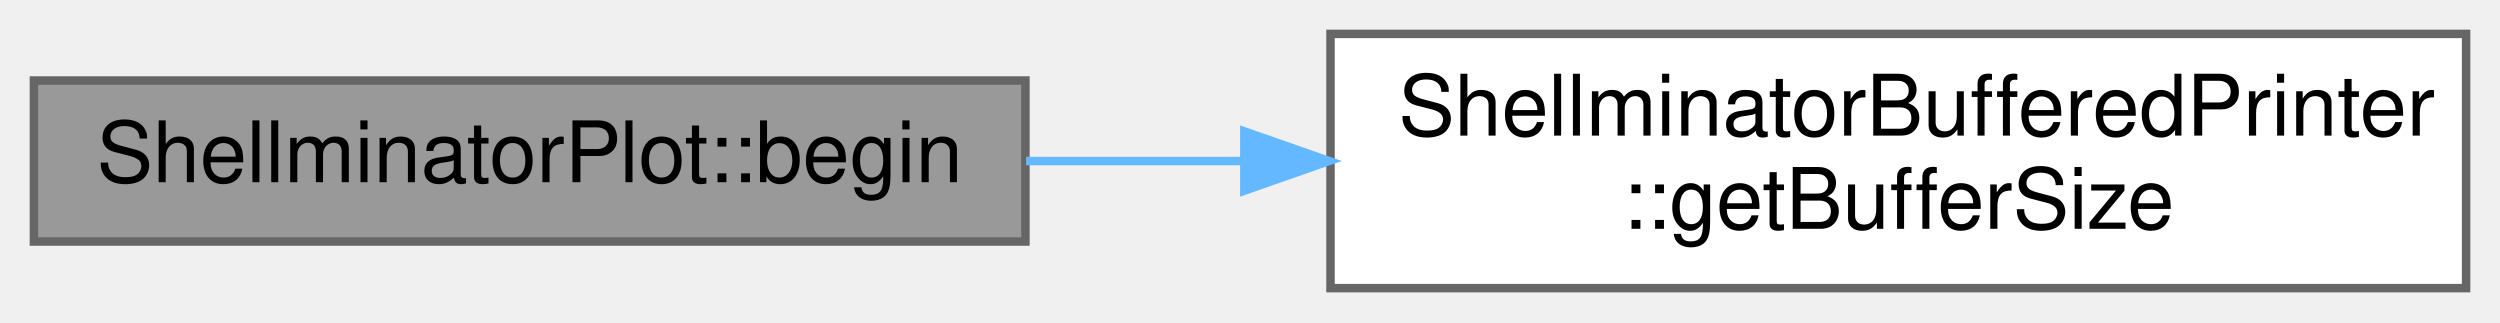
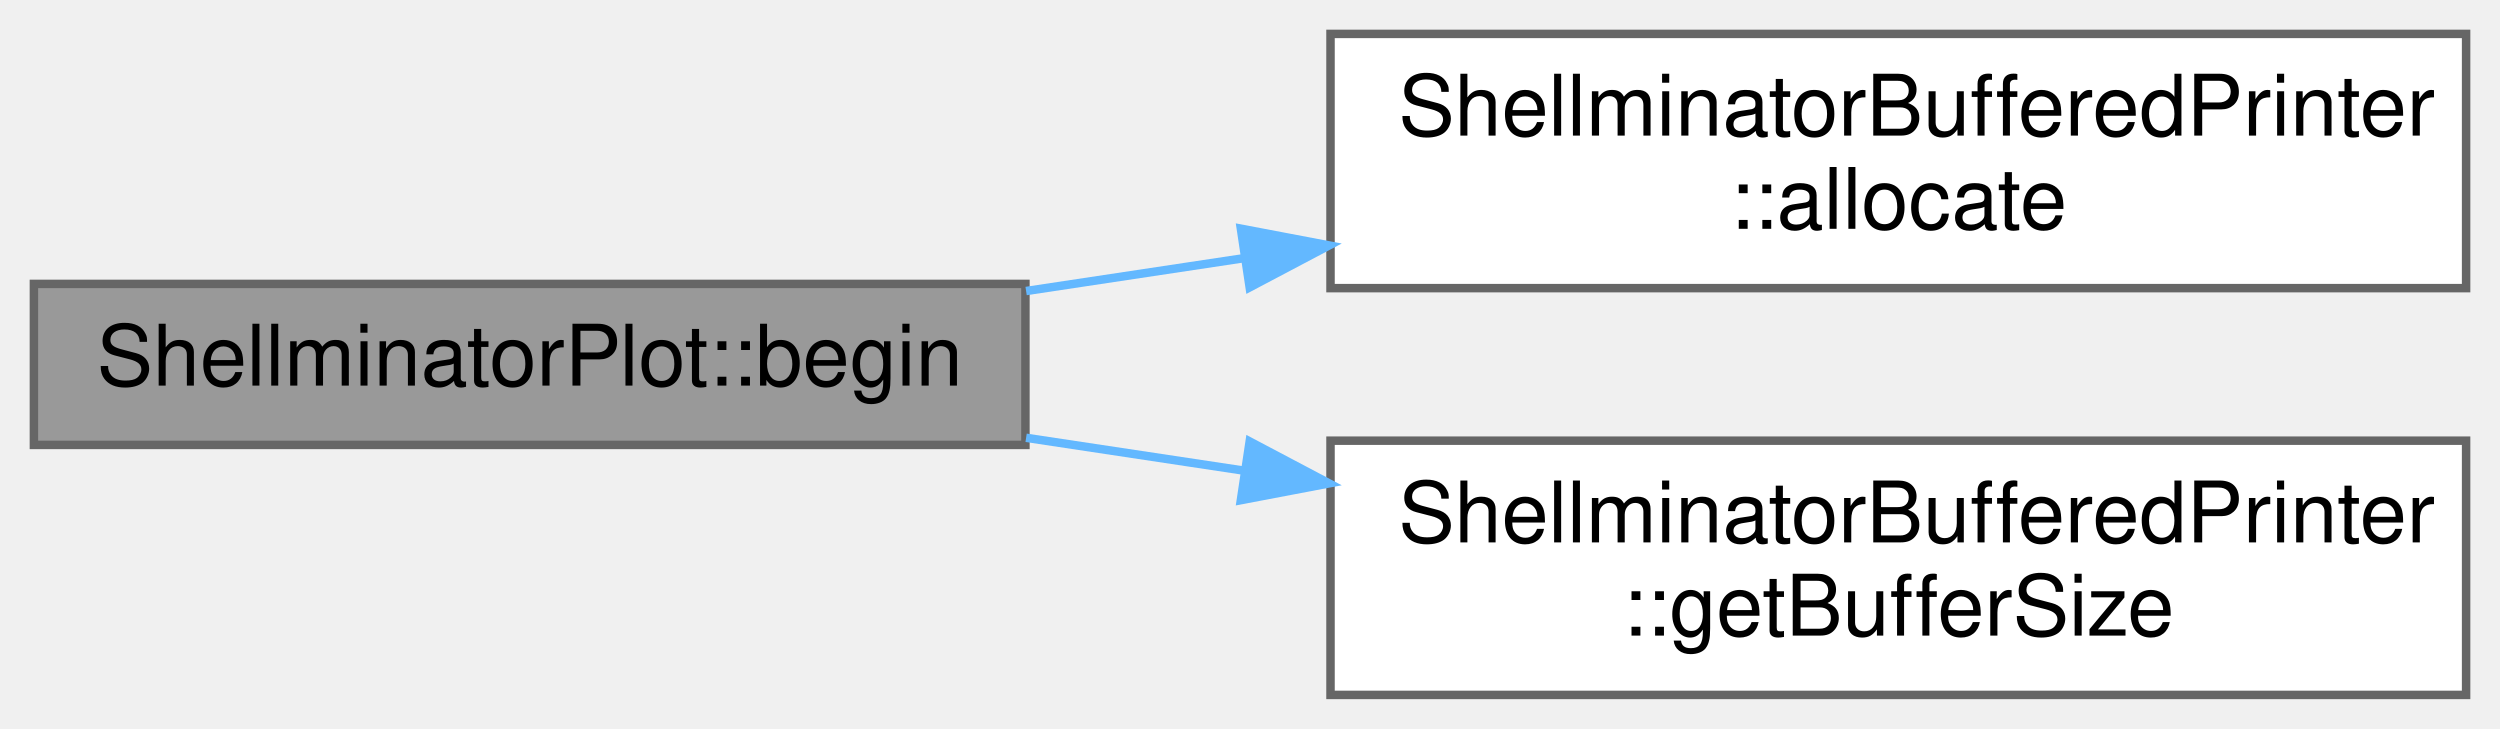
- <svg xmlns="http://www.w3.org/2000/svg" xmlns:xlink="http://www.w3.org/1999/xlink" width="295pt" height="38pt" viewBox="0.00 0.00 295.00 38.00">
-   <g id="graph0" class="graph" transform="scale(1 1) rotate(0) translate(4 34)">
+ <svg xmlns="http://www.w3.org/2000/svg" xmlns:xlink="http://www.w3.org/1999/xlink" width="295pt" height="86pt" viewBox="0.00 0.00 295.00 86.00">
+   <g id="graph0" class="graph" transform="scale(1 1) rotate(0) translate(4 82)">
    <g id="node1" class="node">
      <g id="a_node1">
        <a xlink:title=" ">
-           <polygon fill="#999999" stroke="#666666" points="117,-24.5 0,-24.5 0,-5.5 117,-5.5 117,-24.5" />
-           <text text-anchor="middle" x="58.5" y="-12.5" font-family="Helvetica,sans-Serif" font-size="10.00">ShellminatorPlot::begin</text>
+           <polygon fill="#999999" stroke="#666666" points="117,-48.5 0,-48.5 0,-29.5 117,-29.5 117,-48.5" />
+           <text text-anchor="middle" x="58.5" y="-36.5" font-family="Helvetica,sans-Serif" font-size="10.00">ShellminatorPlot::begin</text>
        </a>
      </g>
    </g>
    <g id="node2" class="node">
      <g id="a_node2">
-         <a xlink:href="class_shellminator_buffered_printer.html#a88ef18839525432afccaad59f87944de" target="_top" xlink:title=" ">
+         <a xlink:href="class_shellminator_buffered_printer.html#a46408f05e6e75fa69bdc49de31cf41c6" target="_top" xlink:title="Allocate memory for the internal buffer.">
+           <polygon fill="white" stroke="#666666" points="287,-78 153,-78 153,-48 287,-48 287,-78" />
+           <text text-anchor="start" x="161" y="-66" font-family="Helvetica,sans-Serif" font-size="10.00">ShellminatorBufferedPrinter</text>
+           <text text-anchor="middle" x="220" y="-55" font-family="Helvetica,sans-Serif" font-size="10.00">::allocate</text>
+         </a>
+       </g>
+     </g>
+     <g id="edge1" class="edge">
+       <path fill="none" stroke="#63b8ff" d="M117.08,-47.66C125.42,-48.92 134.11,-50.23 142.74,-51.53" />
+       <polygon fill="#63b8ff" stroke="#63b8ff" points="142.42,-55.02 152.83,-53.04 143.46,-48.09 142.42,-55.02" />
+     </g>
+     <g id="node3" class="node">
+       <g id="a_node3">
+         <a xlink:href="class_shellminator_buffered_printer.html#a88ef18839525432afccaad59f87944de" target="_top" xlink:title="Get the allocated memory.">
          <polygon fill="white" stroke="#666666" points="287,-30 153,-30 153,0 287,0 287,-30" />
          <text text-anchor="start" x="161" y="-18" font-family="Helvetica,sans-Serif" font-size="10.00">ShellminatorBufferedPrinter</text>
          <text text-anchor="middle" x="220" y="-7" font-family="Helvetica,sans-Serif" font-size="10.00">::getBufferSize</text>
        </a>
      </g>
    </g>
-     <g id="edge1" class="edge">
-       <path fill="none" stroke="#63b8ff" d="M117.08,-15C125.42,-15 134.11,-15 142.74,-15" />
-       <polygon fill="#63b8ff" stroke="#63b8ff" points="142.83,-18.5 152.83,-15 142.83,-11.5 142.83,-18.5" />
+     <g id="edge2" class="edge">
+       <path fill="none" stroke="#63b8ff" d="M117.08,-30.34C125.42,-29.08 134.11,-27.77 142.74,-26.47" />
+       <polygon fill="#63b8ff" stroke="#63b8ff" points="143.46,-29.91 152.83,-24.96 142.42,-22.98 143.46,-29.91" />
    </g>
  </g>
</svg>
